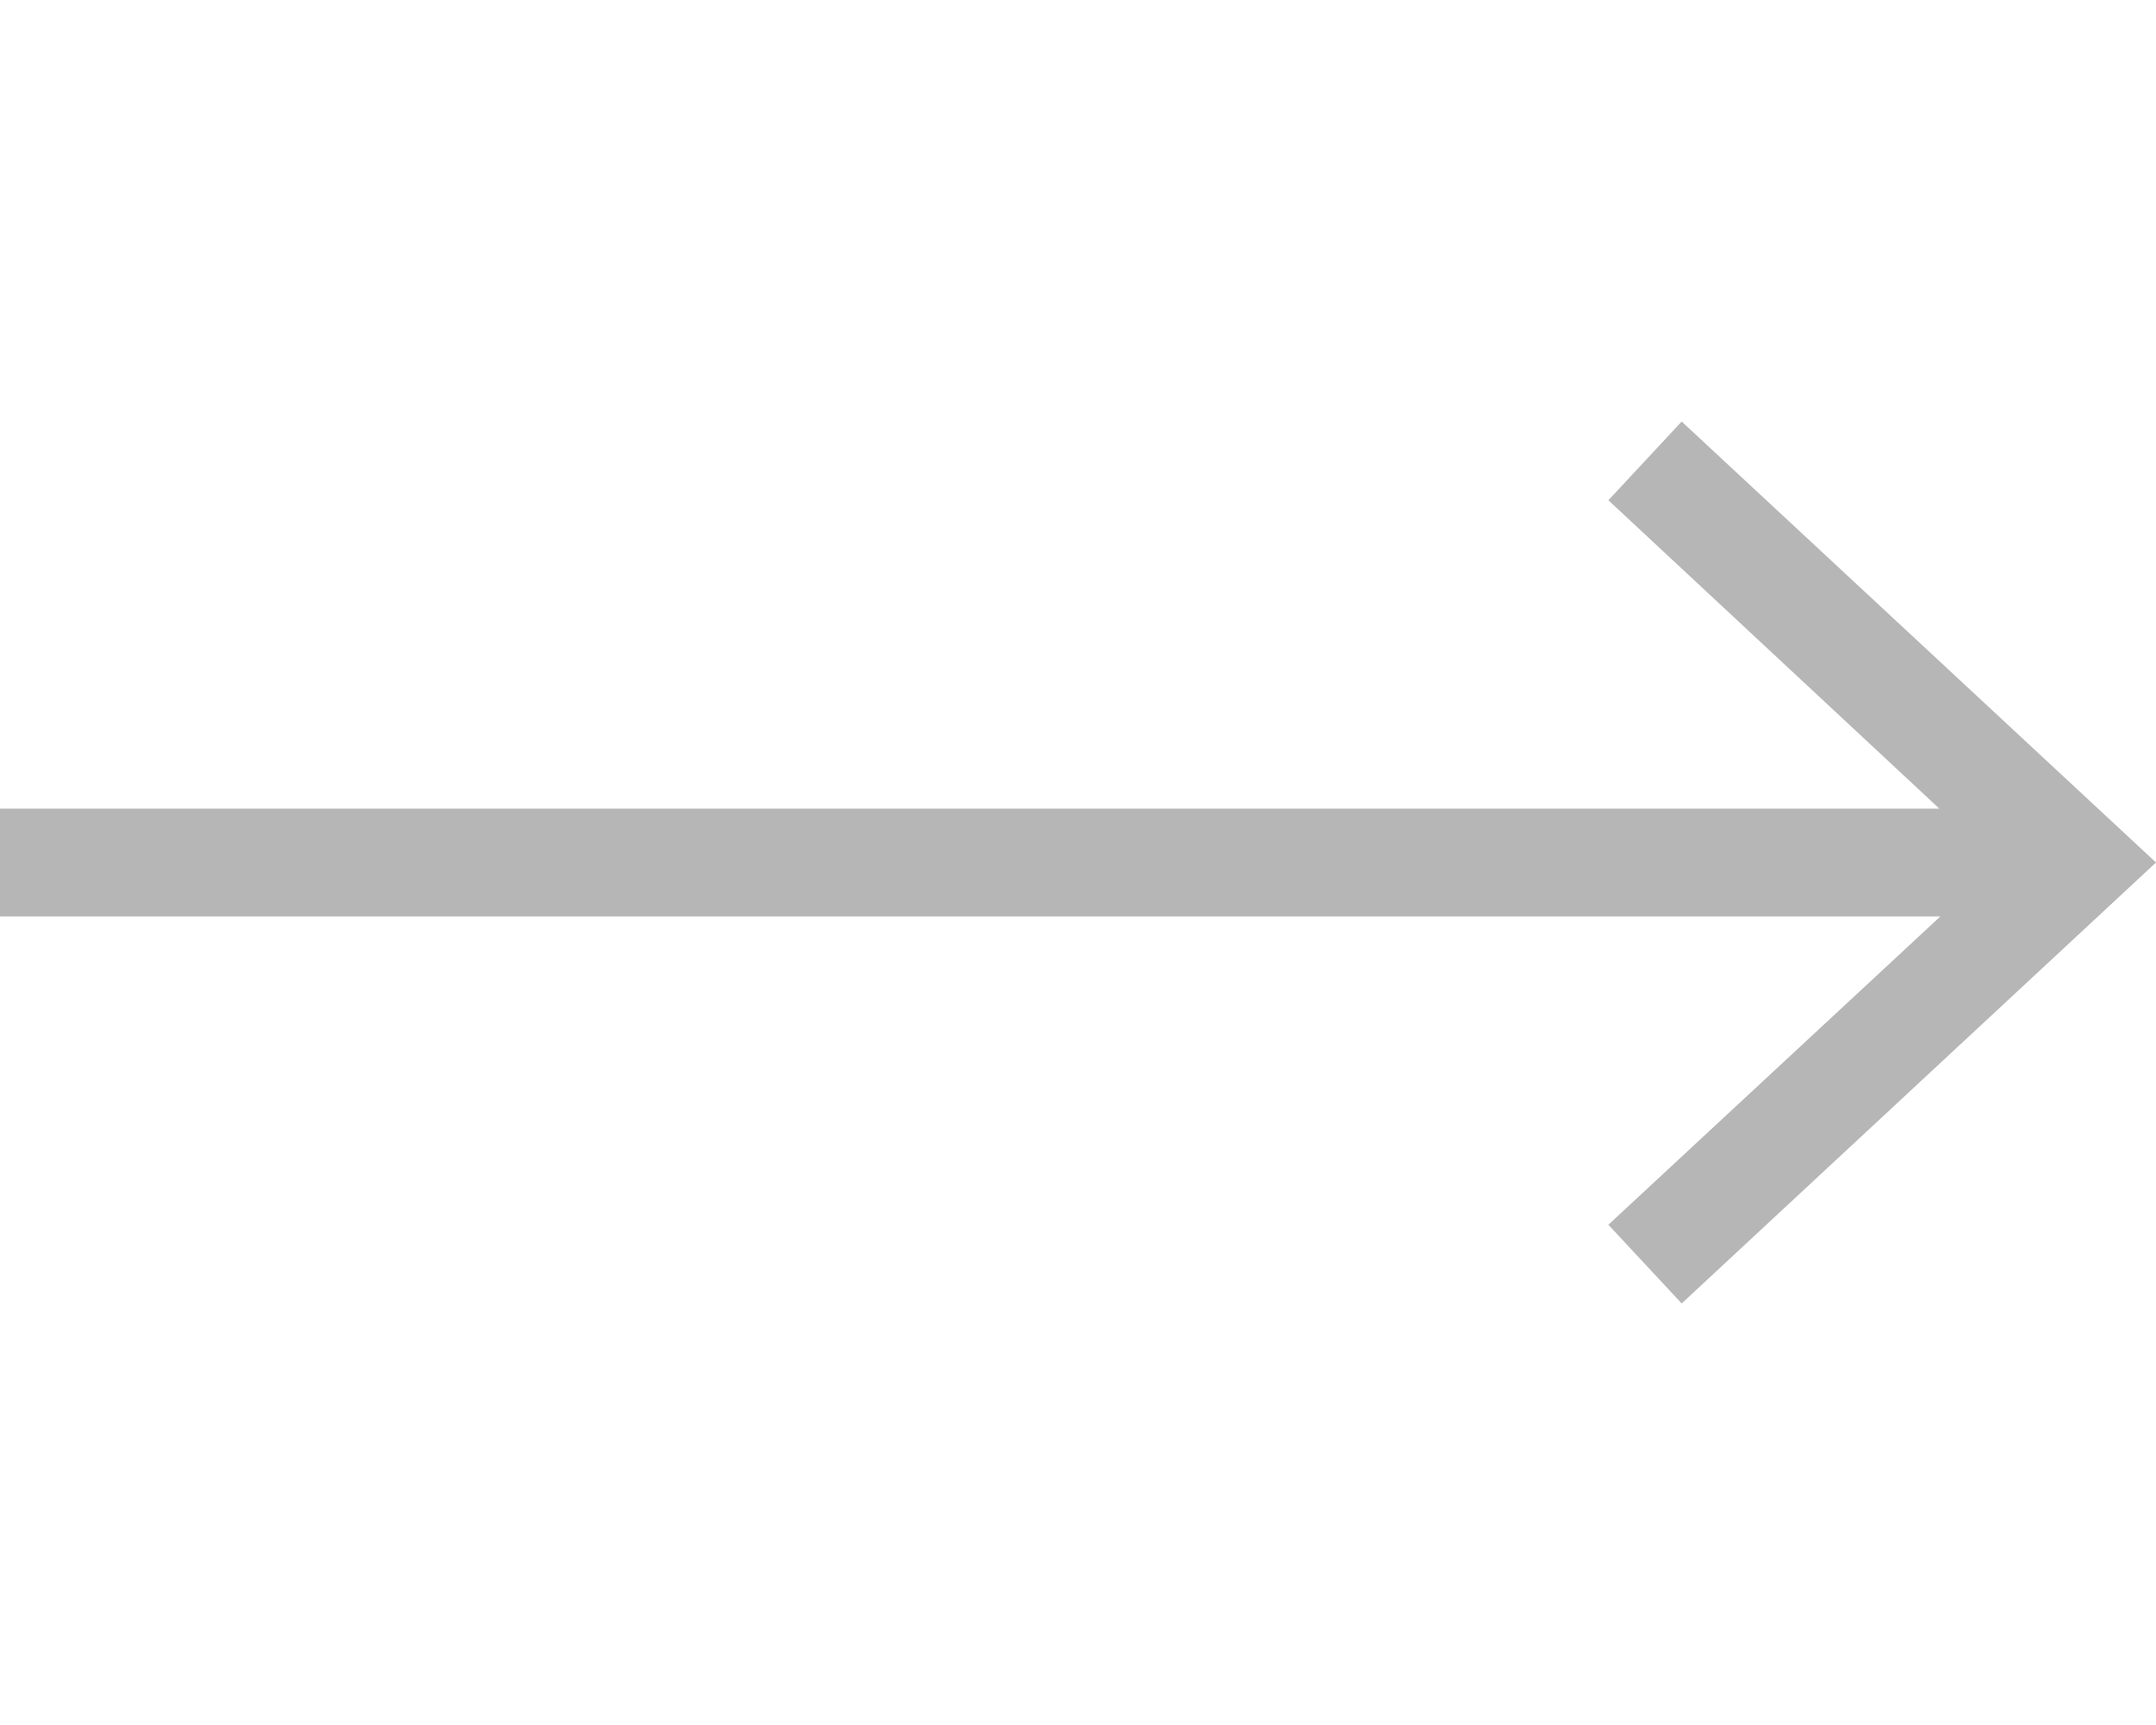
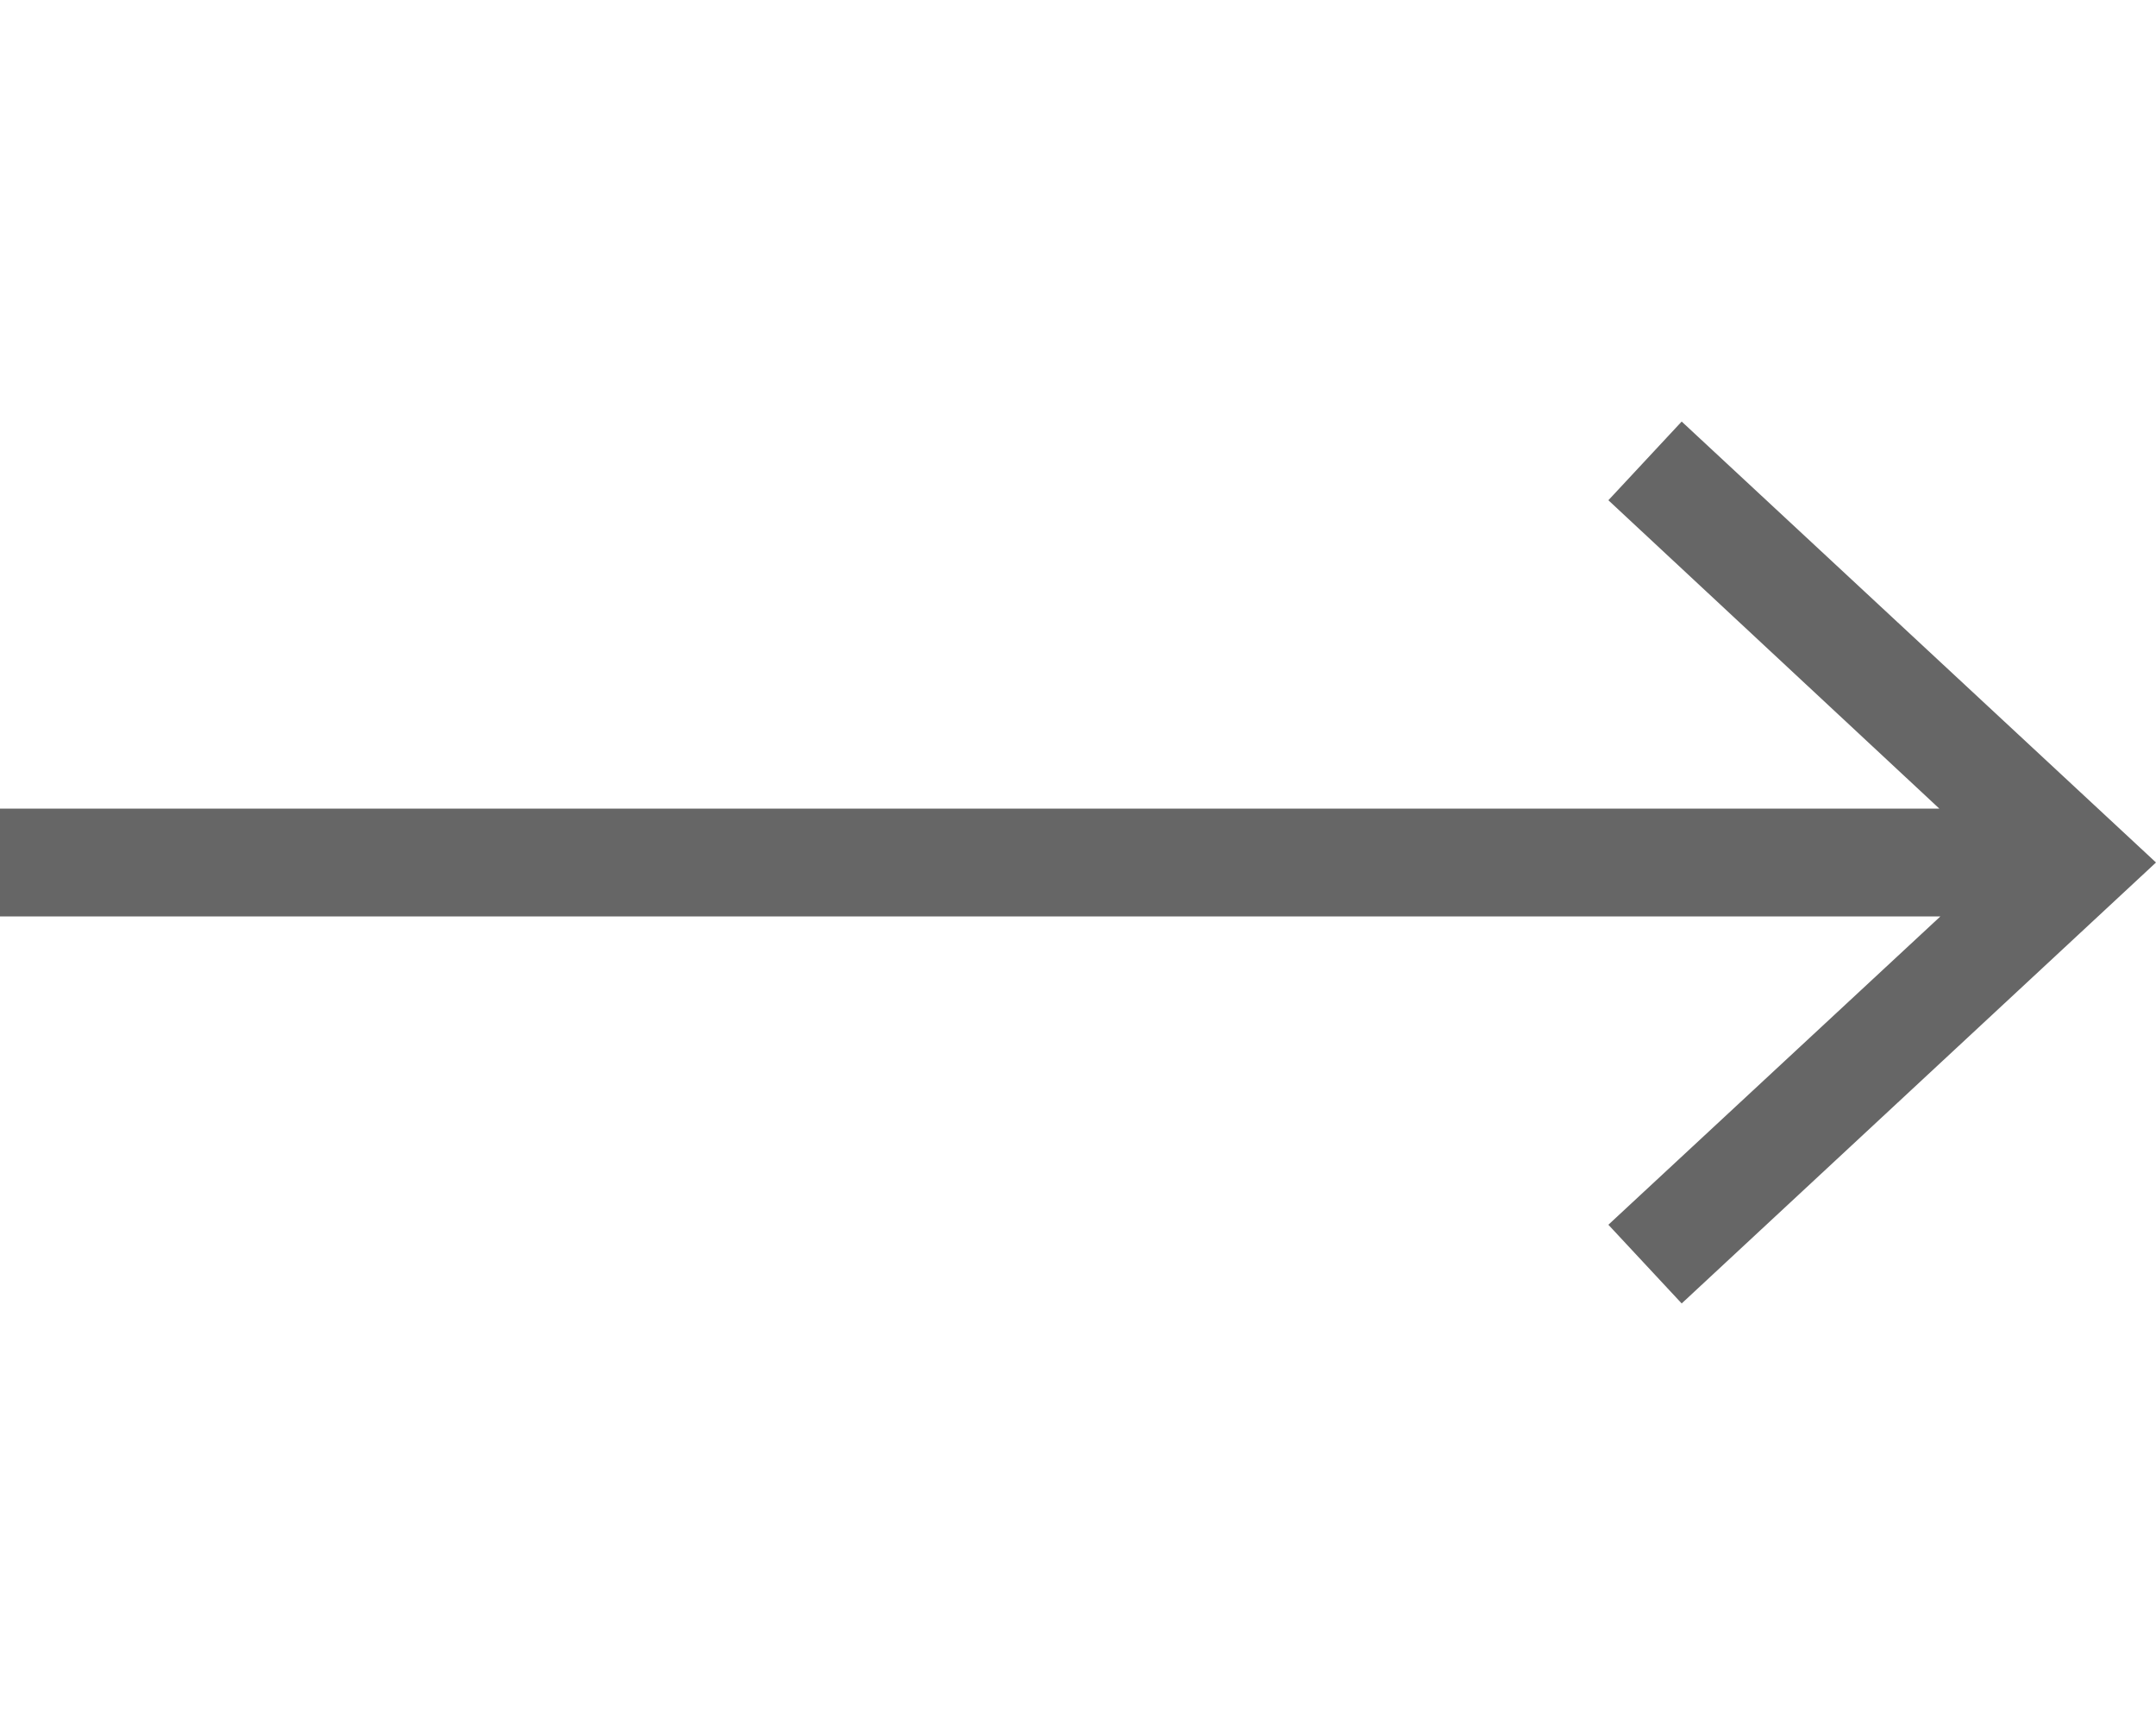
<svg xmlns="http://www.w3.org/2000/svg" id="Layer_1" data-name="Layer 1" viewBox="0 0 20 16">
  <defs>
-     <style>.cls-1{fill:#b6b6b6;}</style>
+     <style>.cls-1{fill:#666;}</style>
  </defs>
  <polygon class="cls-1" points="15.6 3.91 14.92 4.64 17.99 7.5 0 7.5 0 8.5 18 8.5 14.92 11.36 15.6 12.09 20 8 15.6 3.91" />
</svg>
